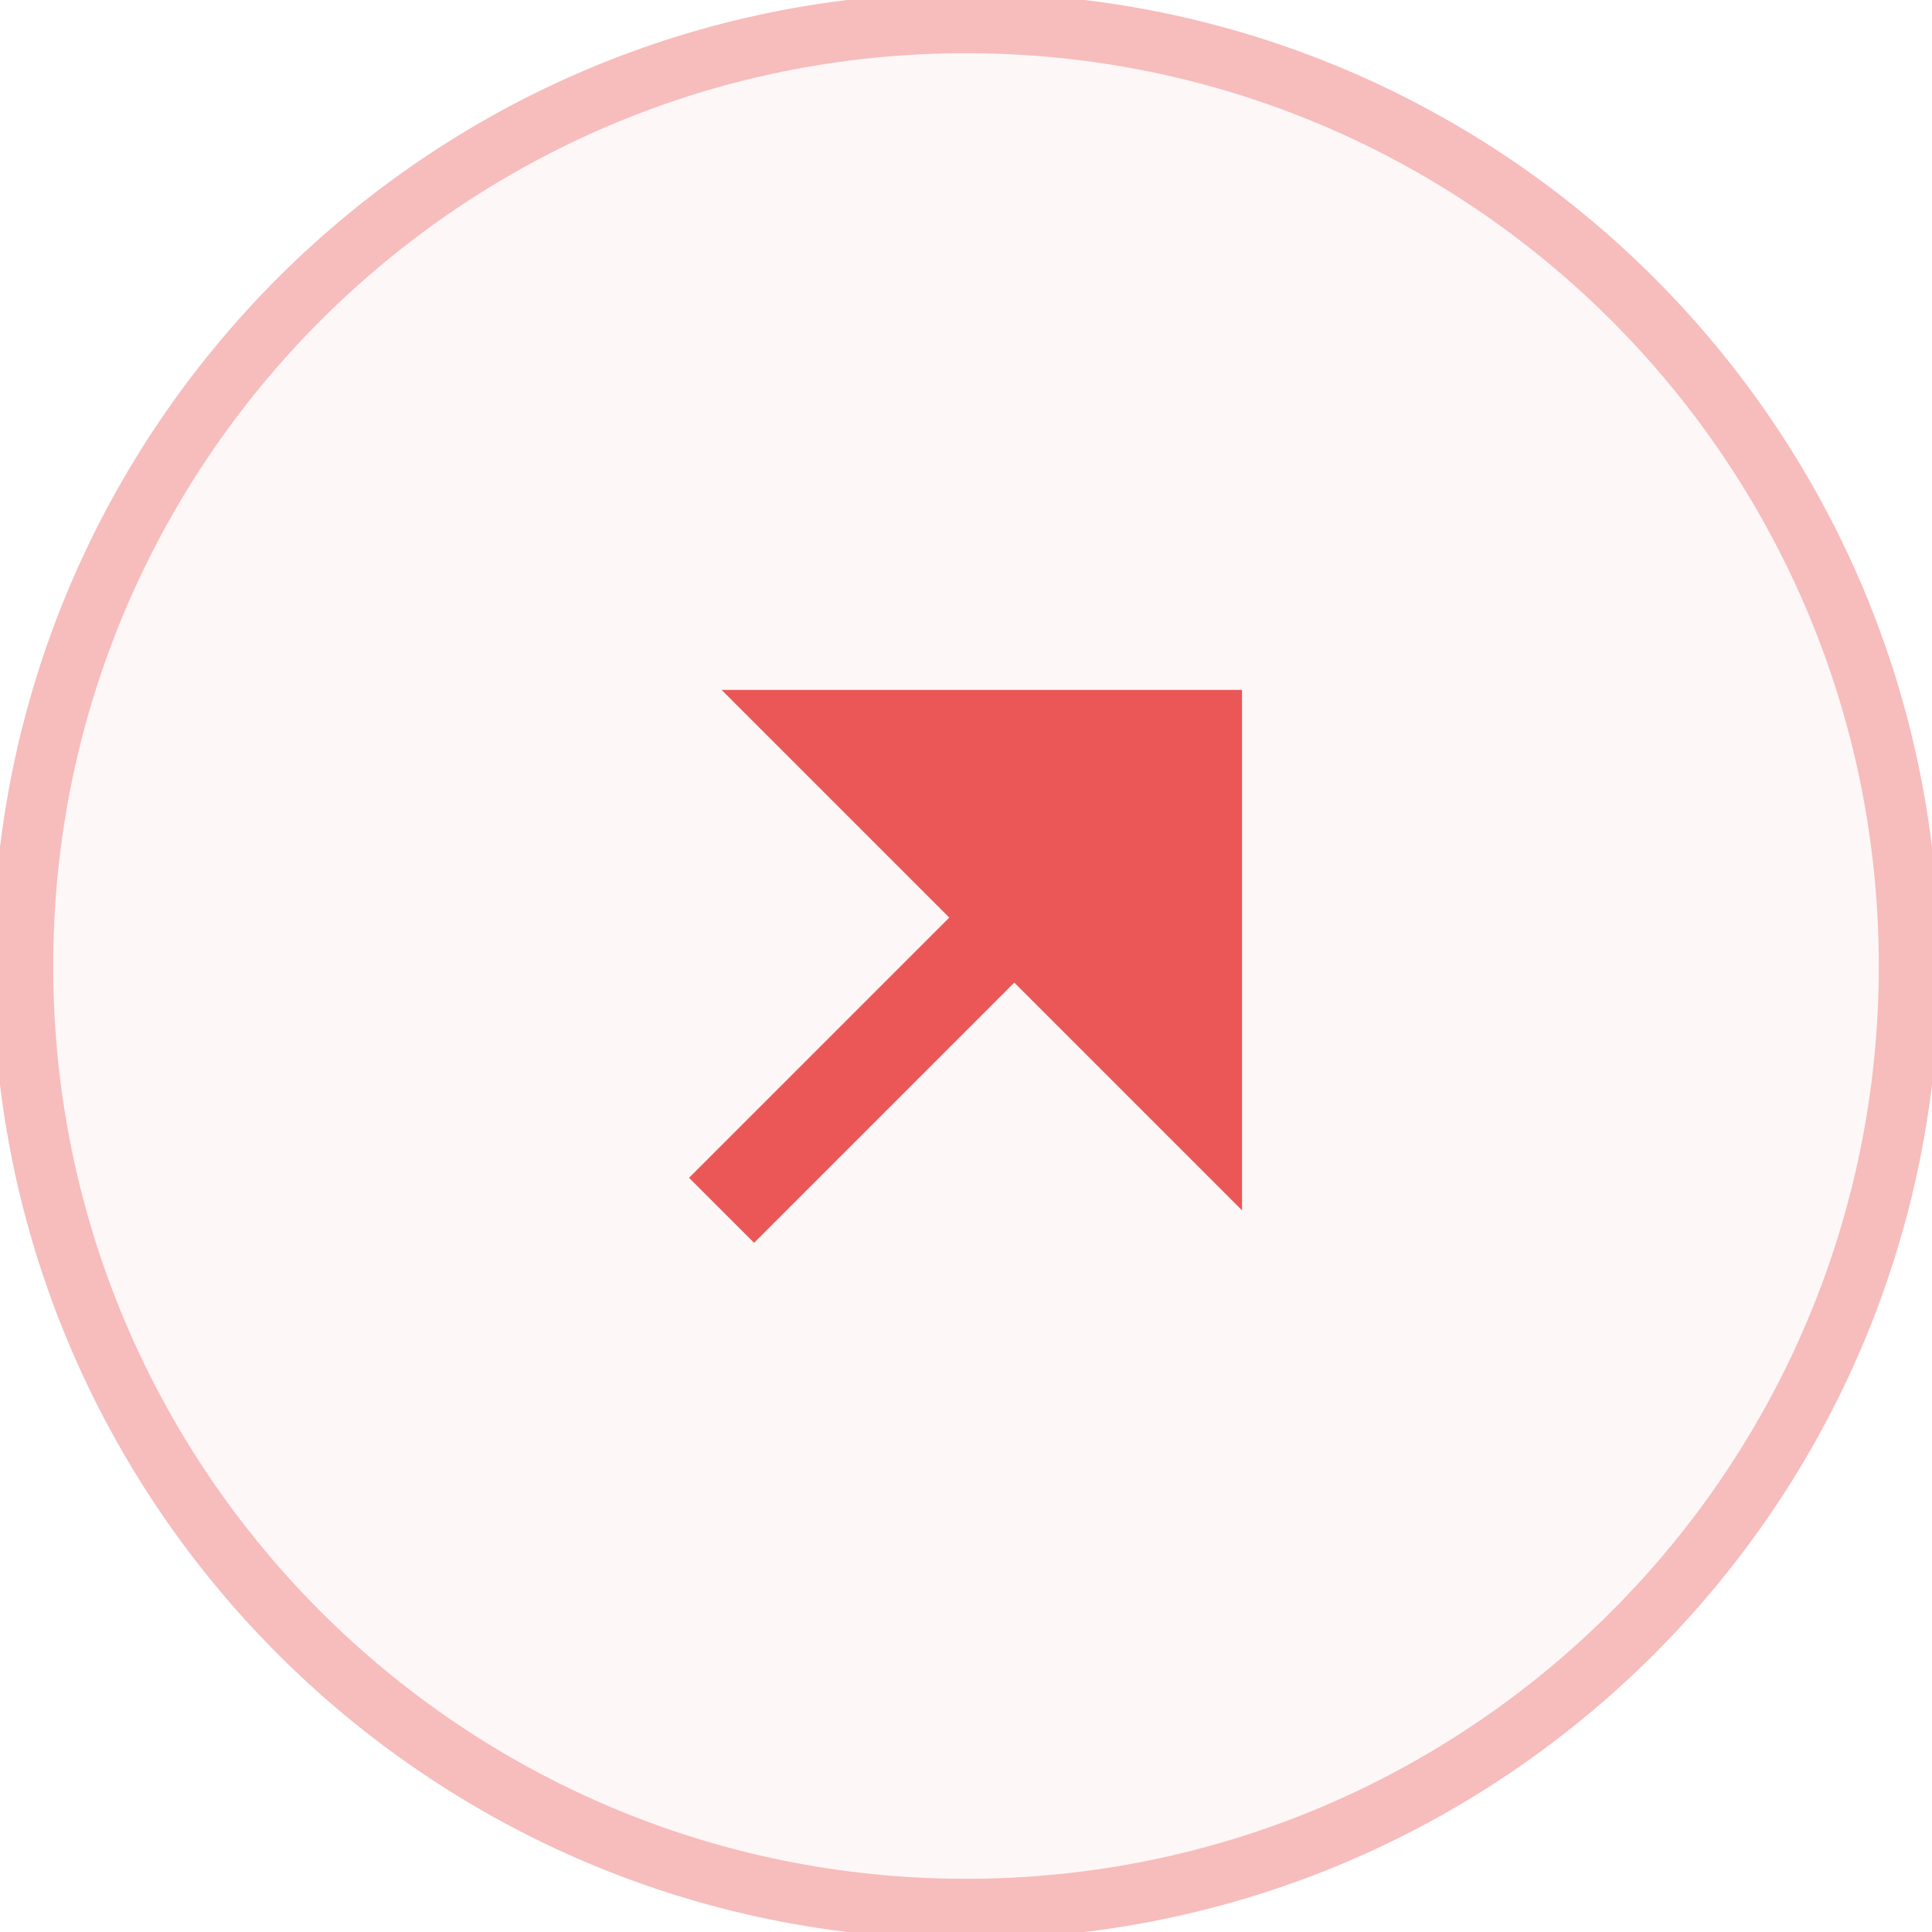
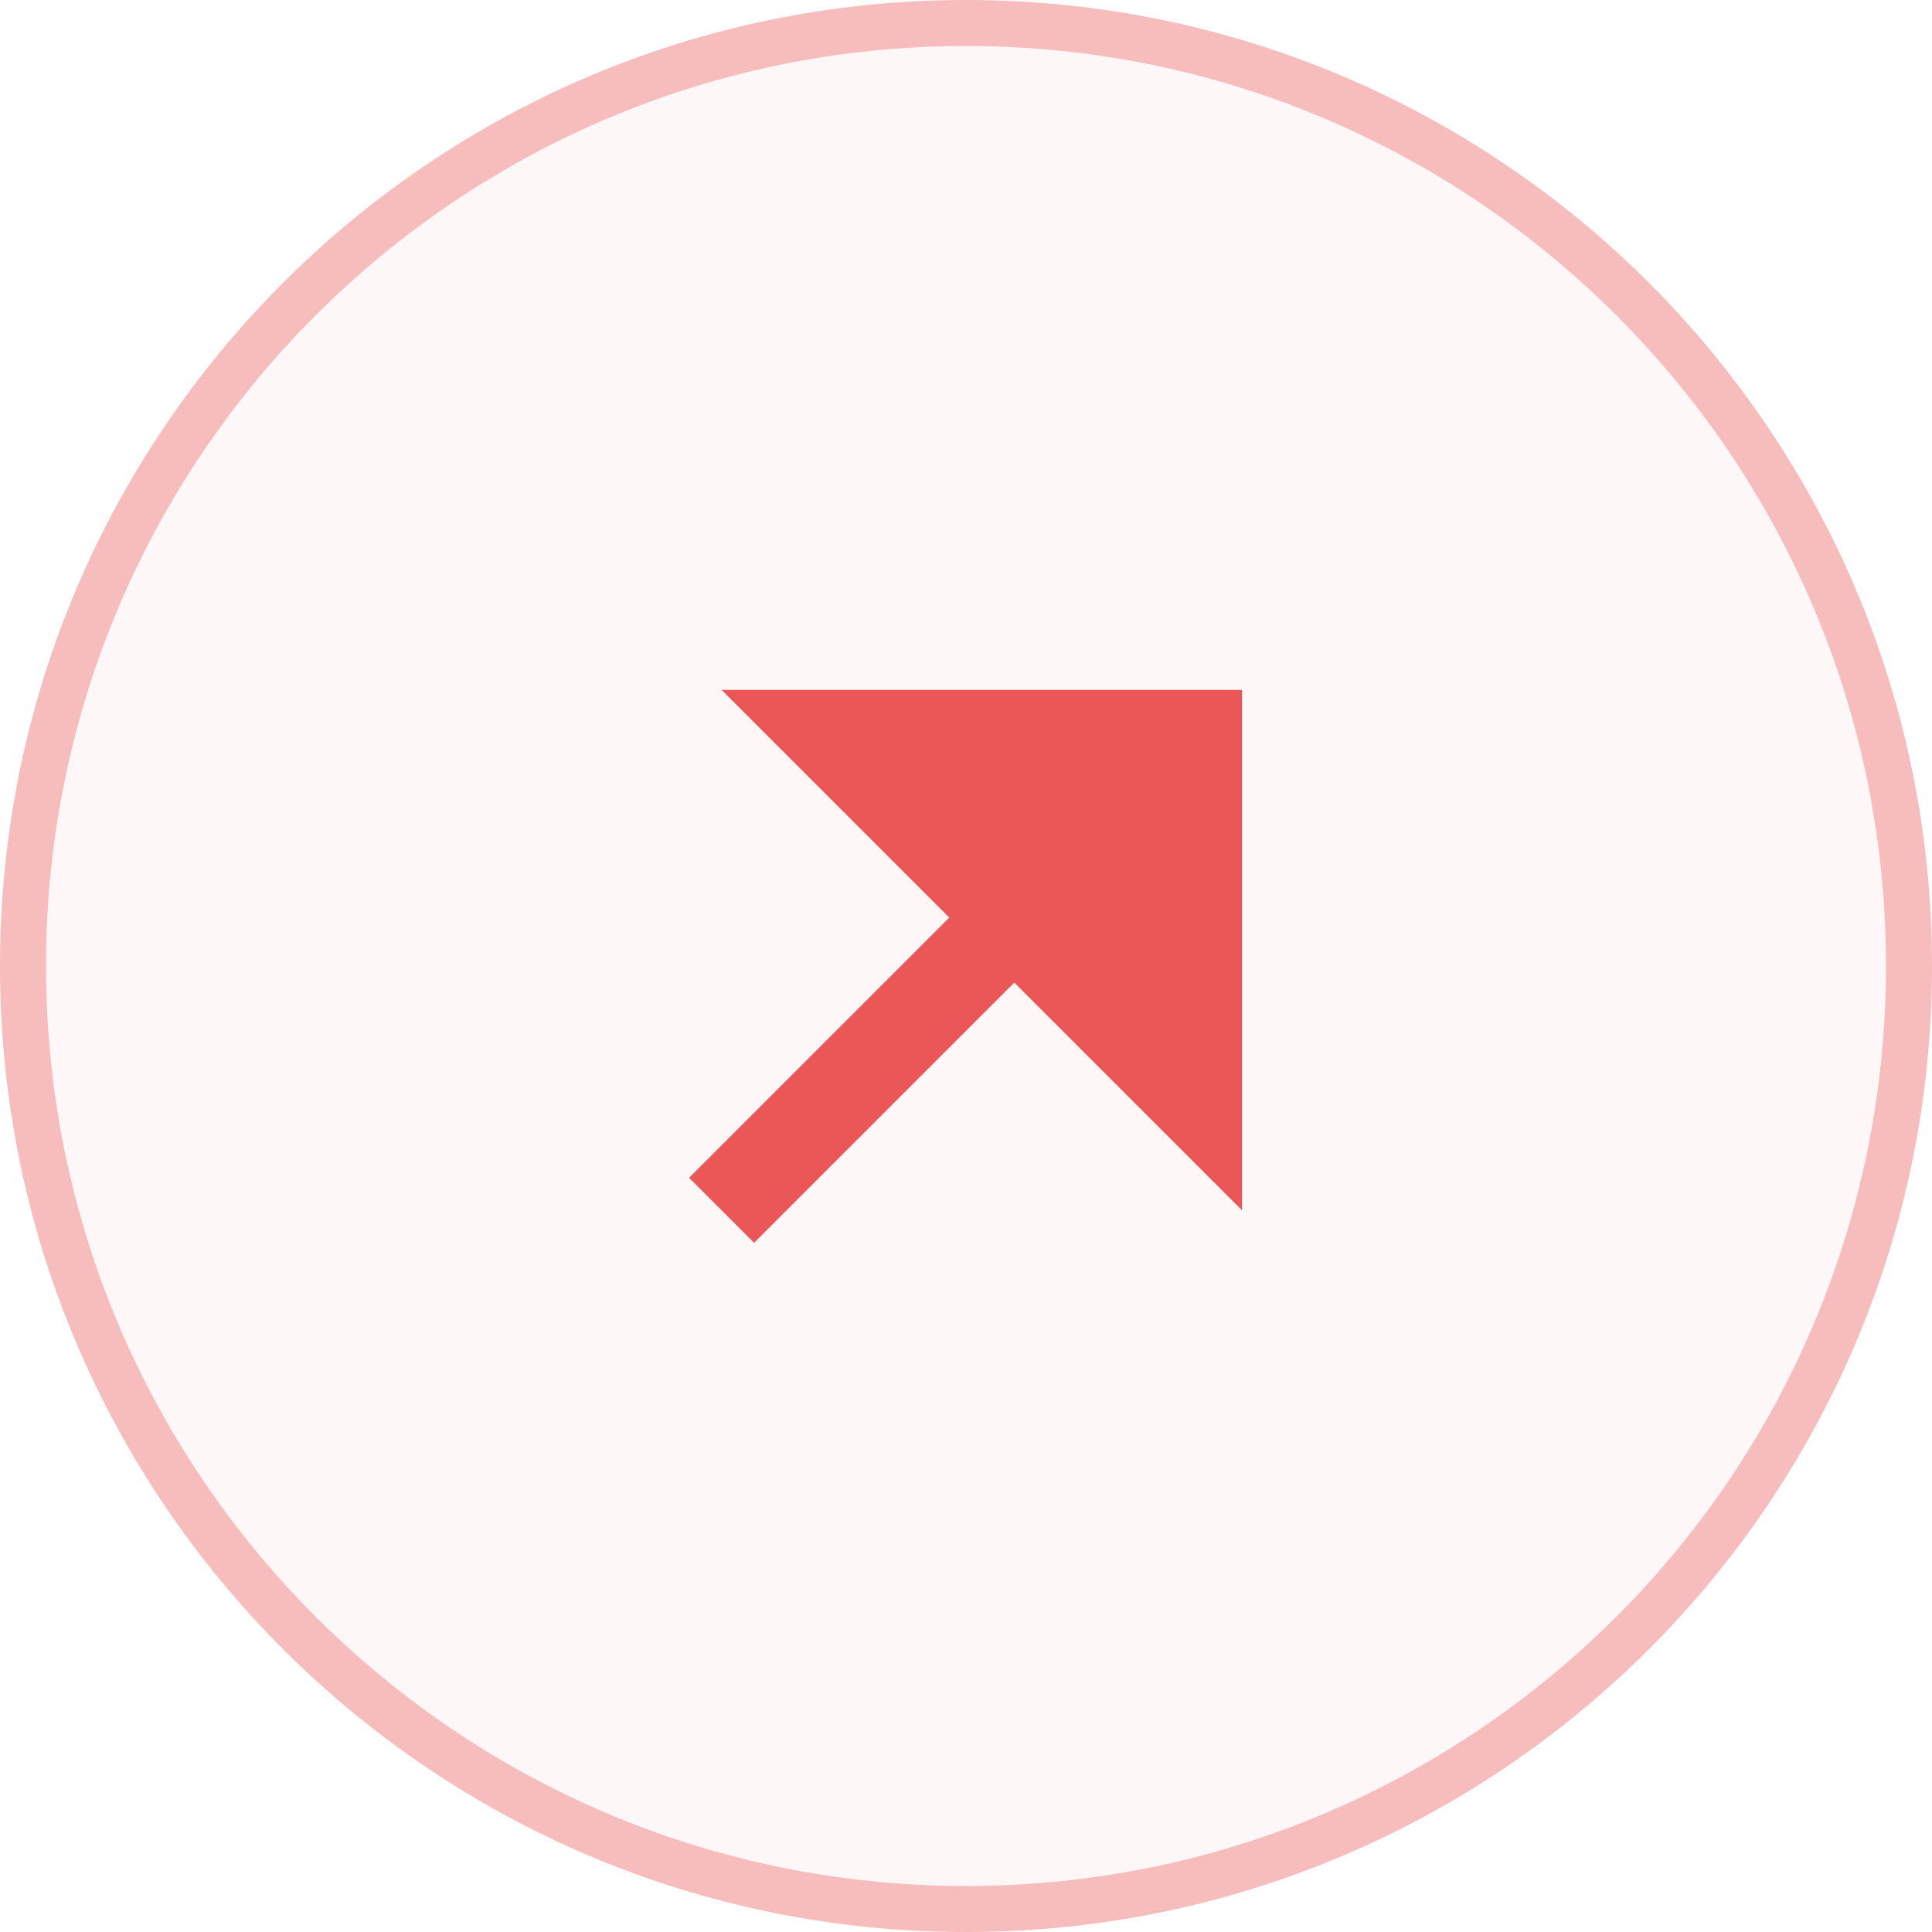
<svg xmlns="http://www.w3.org/2000/svg" width="32" height="32" viewBox="0 0 32 32" fill="none">
-   <rect opacity="0.4" x="0.381" y="0.381" width="31.238" height="31.238" rx="15.619" fill="#EB5757" fill-opacity="0.12" stroke="#EB5757" strokeWidth="0.762" />
+   <rect opacity="0.4" x="0.381" y="0.381" width="31.238" height="31.238" rx="15.619" fill="#EB5757" fill-opacity="0.12" stroke="#EB5757" stroke-width="0.762" />
  <path d="M16.8 16.275L12.49 20.585L11.413 19.508L15.723 15.198L11.952 11.427H20.572V20.047L16.8 16.275Z" fill="#EB5757" />
</svg>
